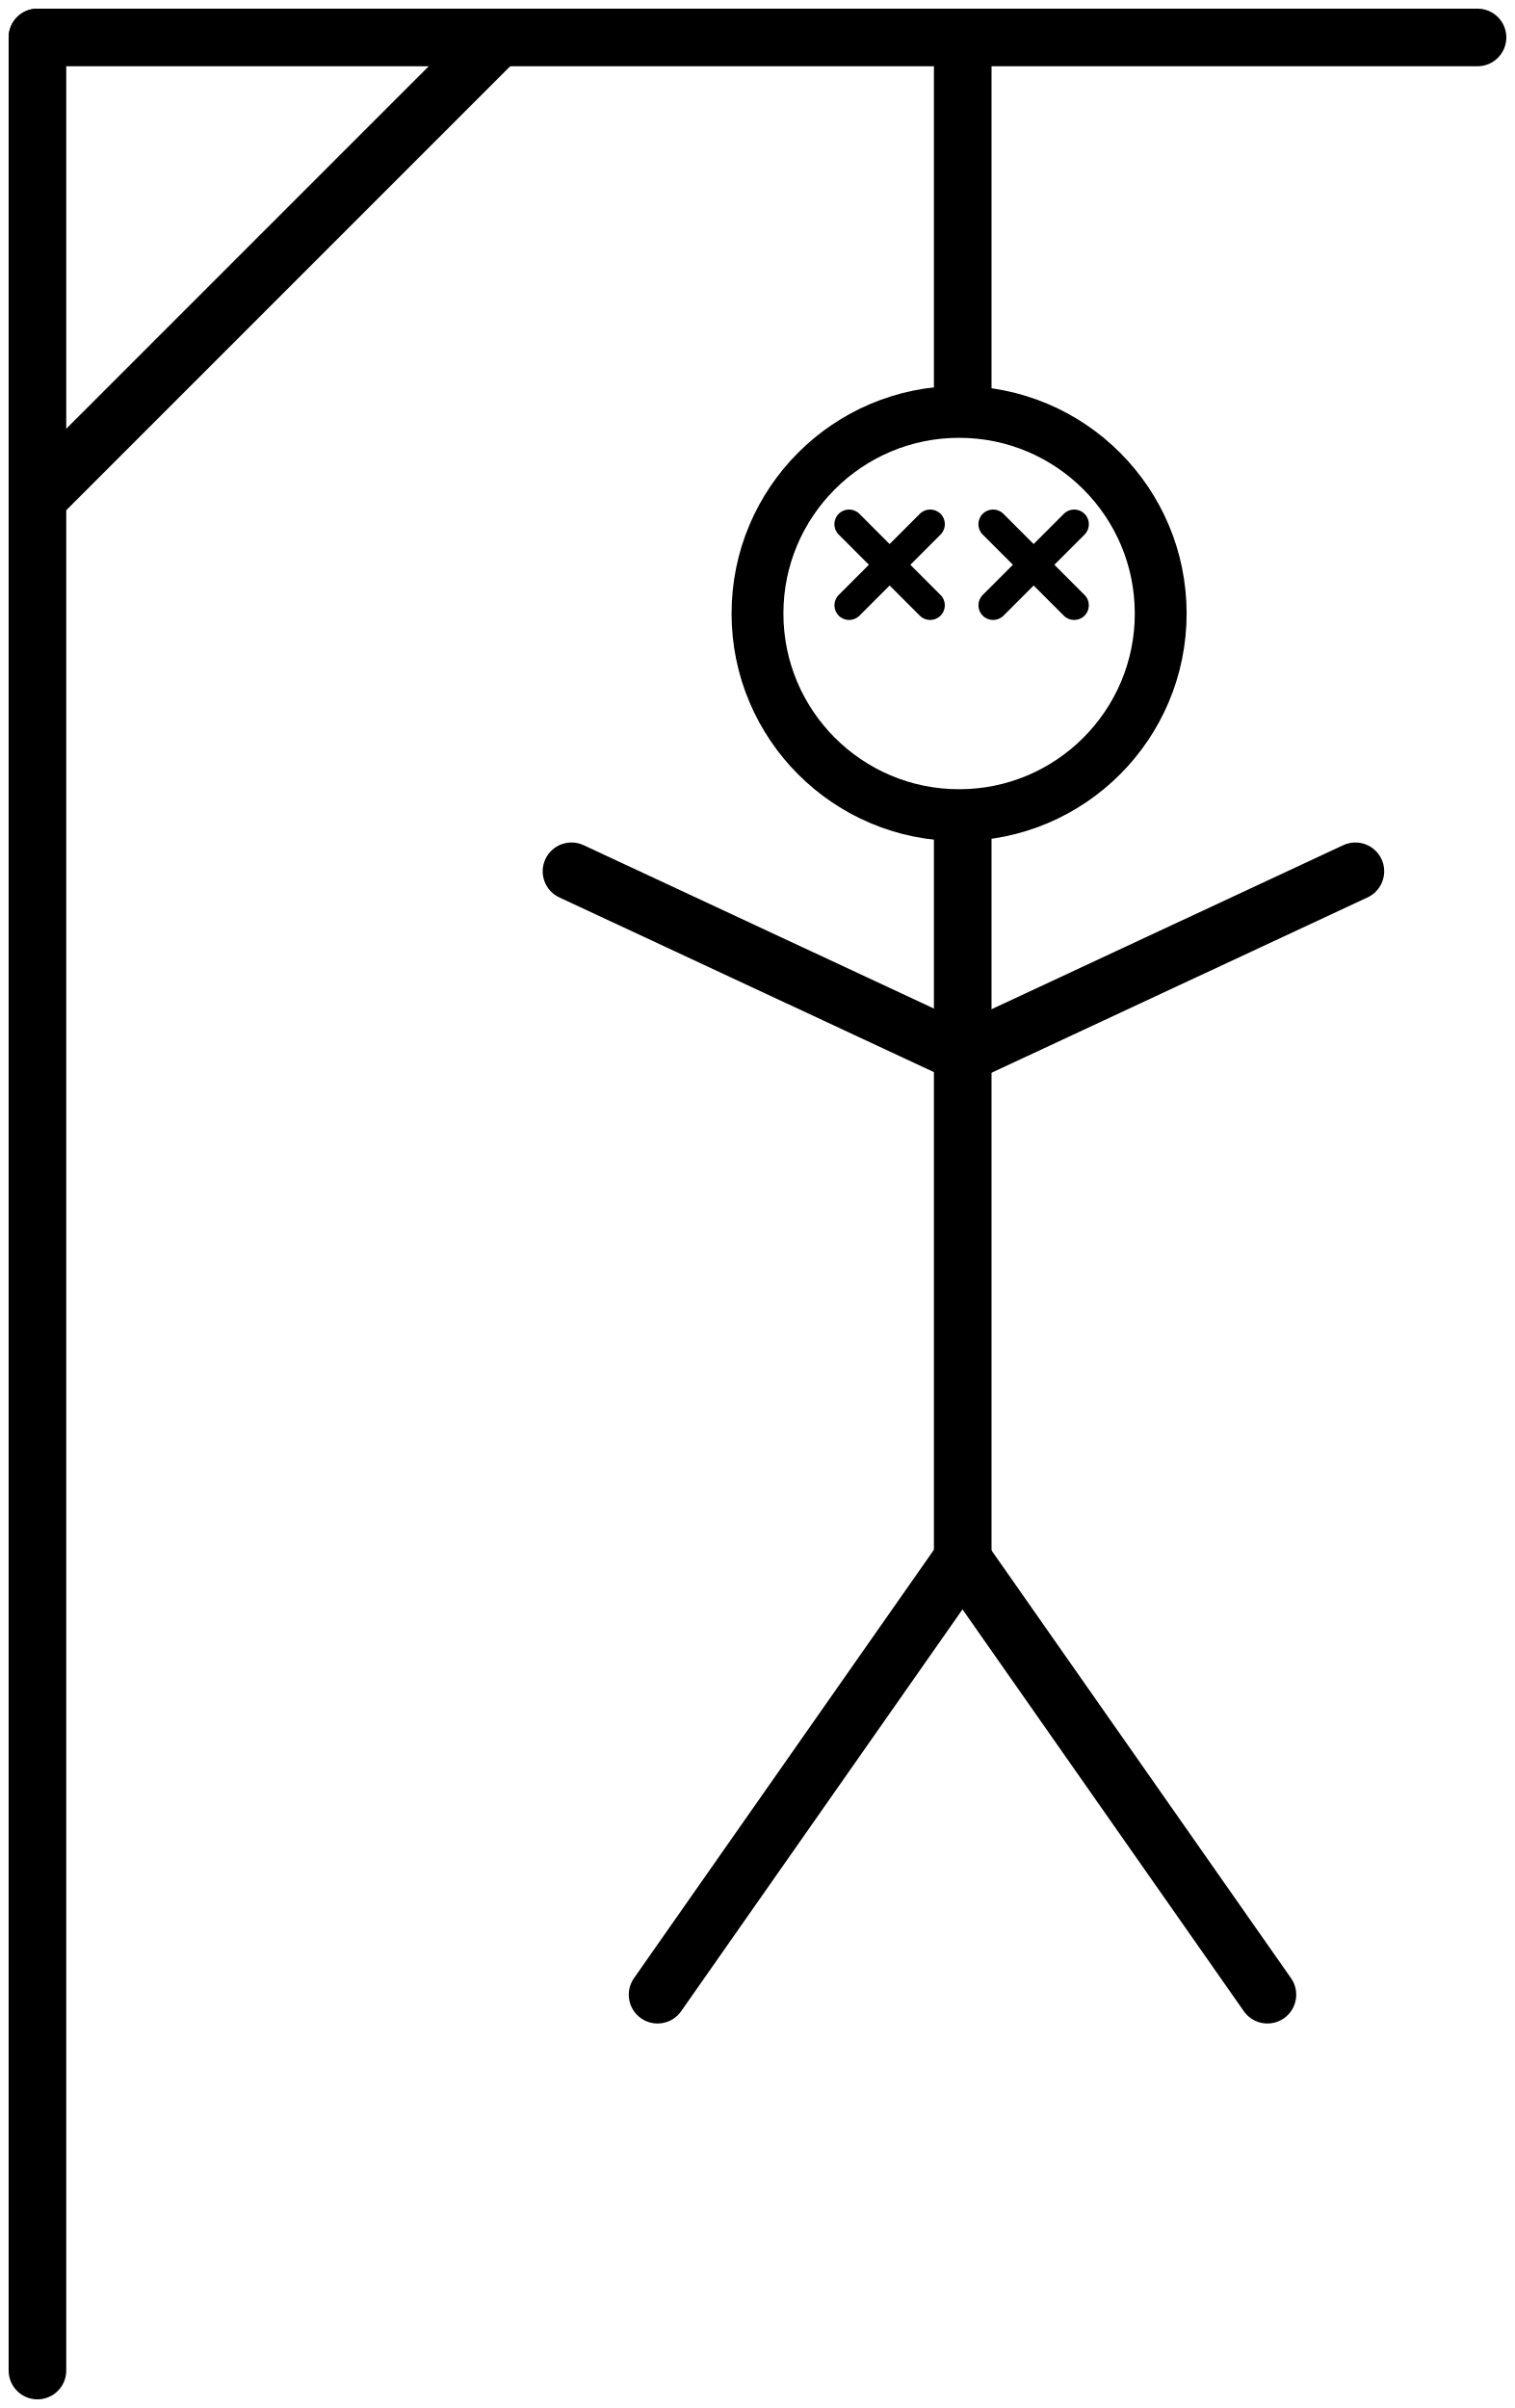
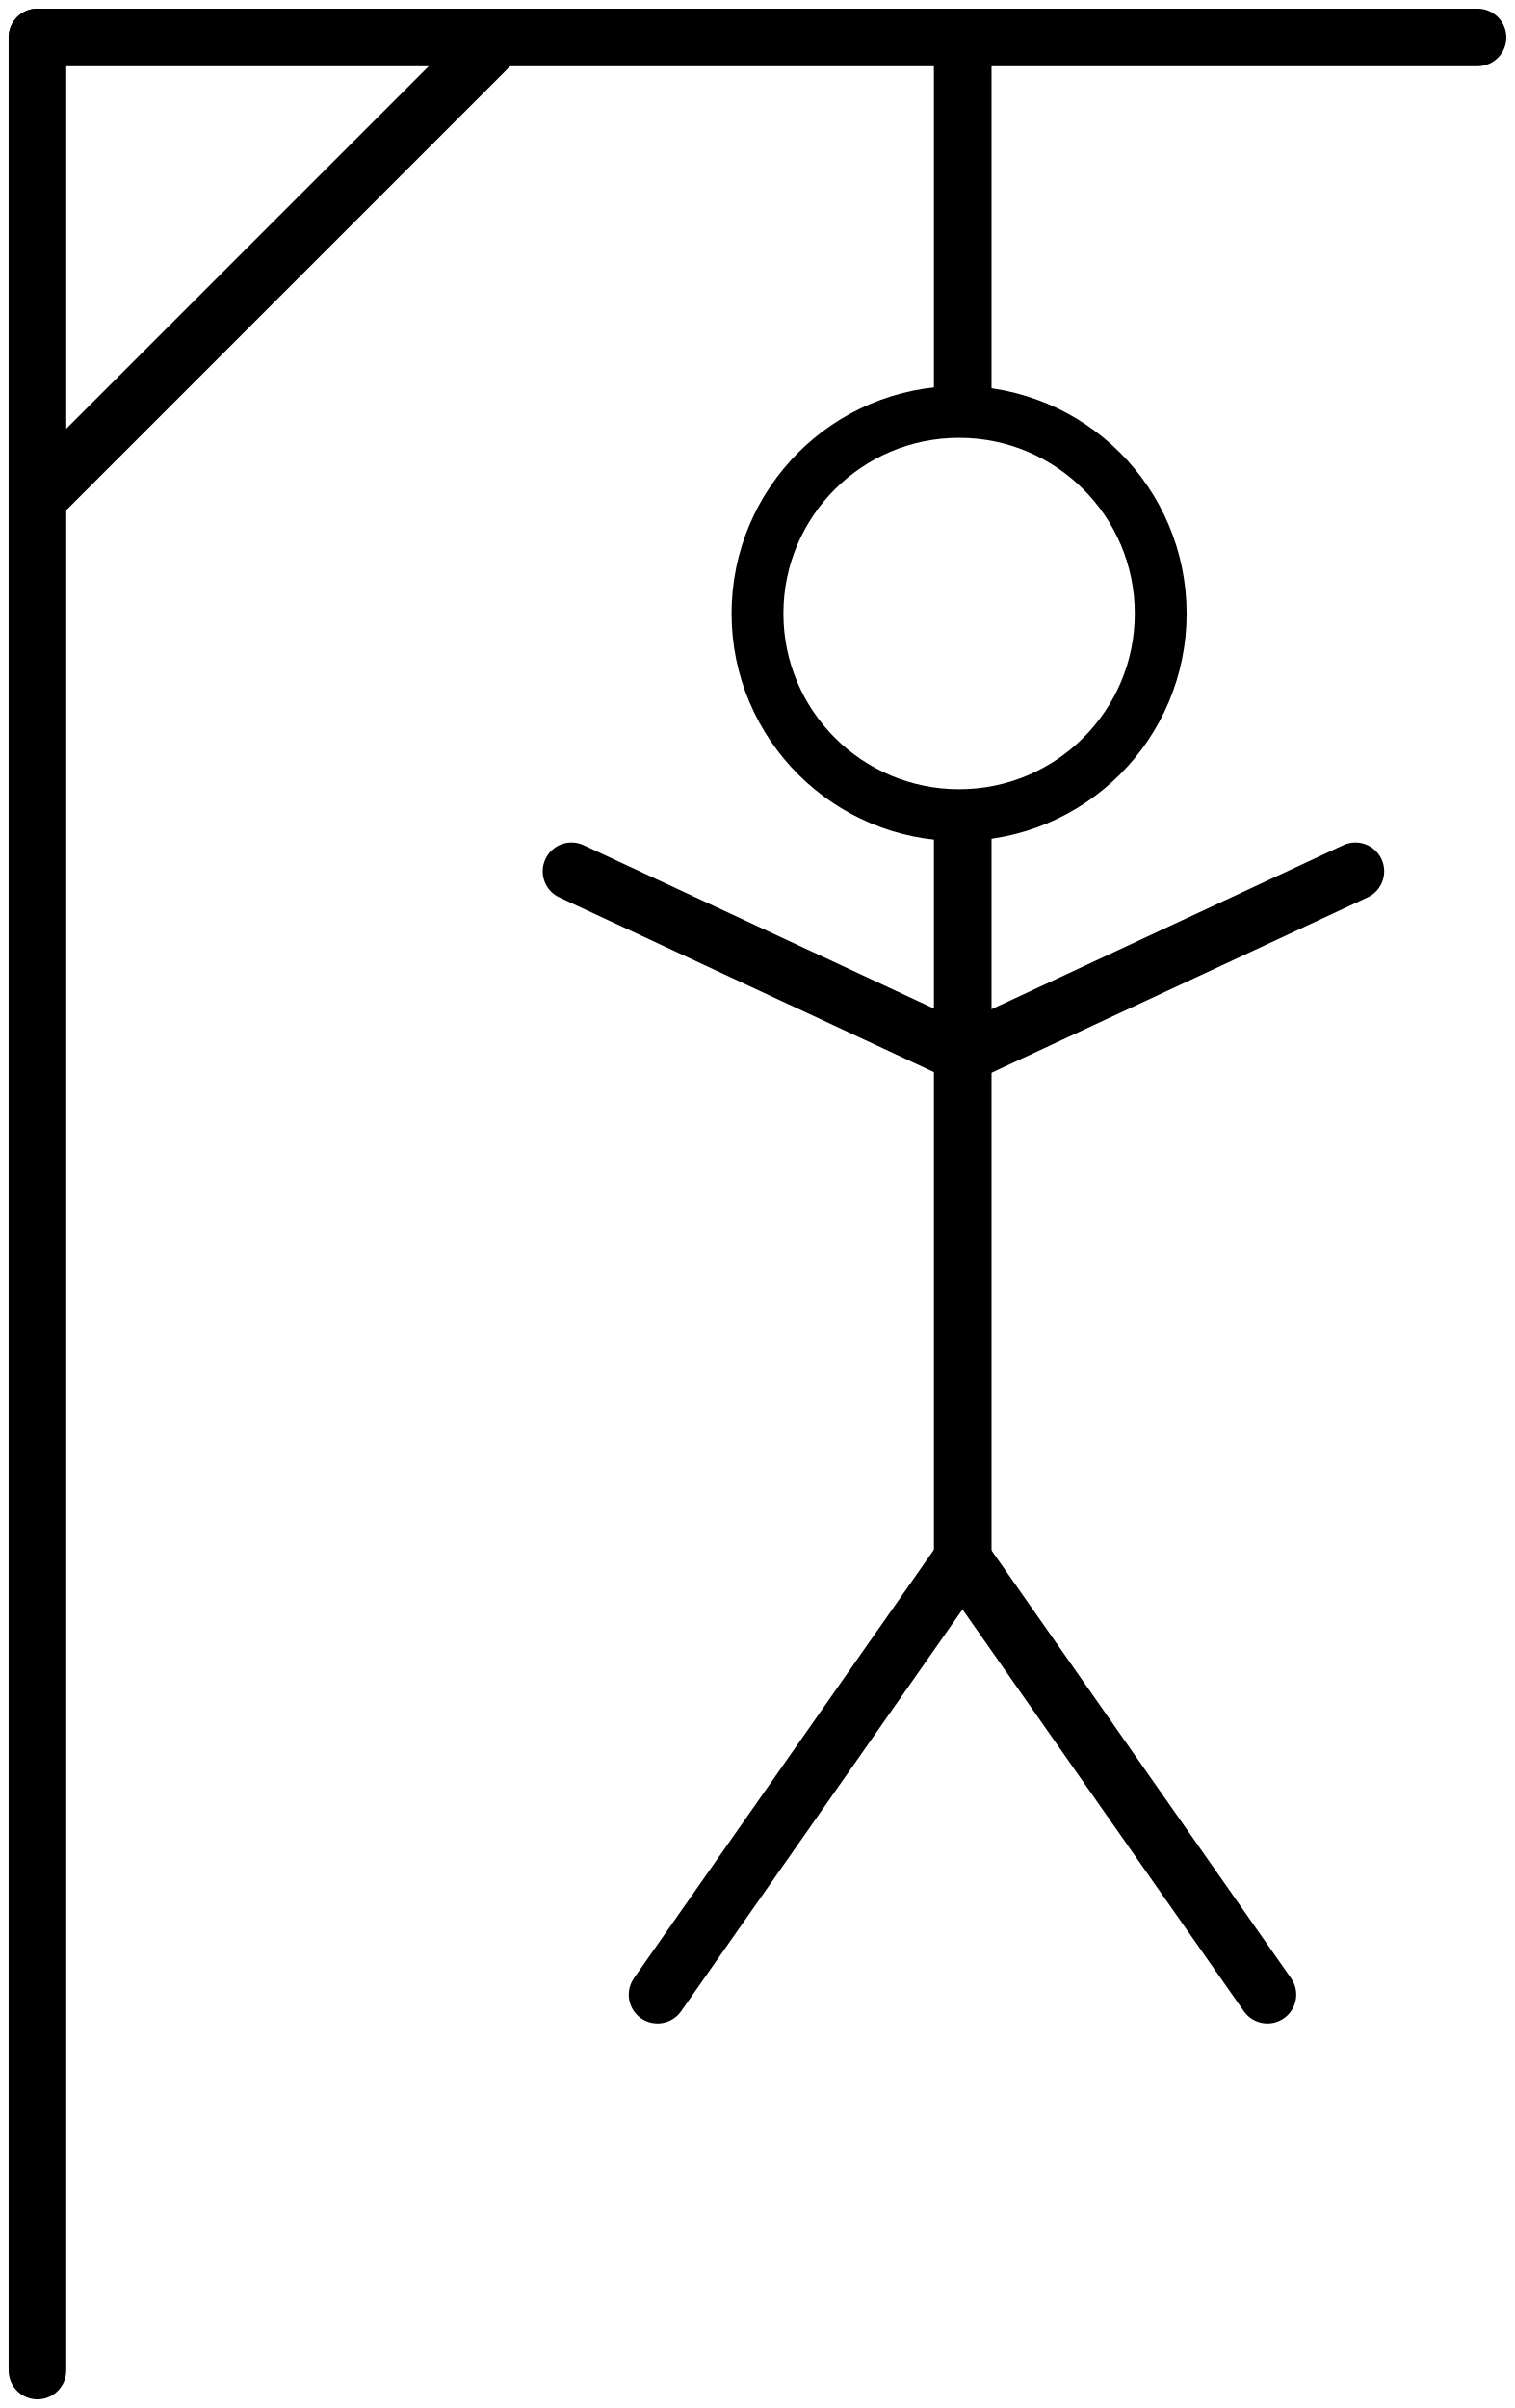
- <svg xmlns="http://www.w3.org/2000/svg" version="1.1" width="263px" height="418px" viewBox="-0.5 -0.5 263 418" content="&lt;mxfile host=&quot;app.diagrams.net&quot; modified=&quot;2021-03-19T21:21:10.288Z&quot; agent=&quot;5.0 (Macintosh; Intel Mac OS X 11_2_1) AppleWebKit/537.36 (KHTML, like Gecko) Chrome/89.0.439.90 Safari/537.36&quot; etag=&quot;maL3uFrL6S1jfZjO2gAA&quot; version=&quot;14.4.9&quot; type=&quot;google&quot;&gt;&lt;diagram id=&quot;TcEbL8kuTUqb4eAdXIix&quot; name=&quot;Page-1&quot;&gt;7Zldk5owFIZ/DZcy+eLrVrtbbzrTjhed6U0nI1GYBeLEWLS/vkECwkZdtwIy3Xrh4JvkEN4nJzmqhWfp/rOgm+gLD1liIRDuLfzJQijAnnovhEMpOA4shbWIw1JqCIv4N9Mi0OouDtm21VFynsh40xaXPMvYUrY0KgTP291WPGnfdUPXzBAWS5qY6vc4lFGp+g446XMWr6PqzhDolpRWnbWwjWjI84aEnyw8E5zL8irdz1hSeFf5Uo57vtBaT0ywTN4y4OVb9sP7ShezFB4OYDUn+c/5BJVRftFkpx9YT1YeKgcE32UhK4JAC0/zKJZssaHLojVXyJUWyTTRzVQsNUPlEJ6u4iSZ8YSLYygMji+lCy6pjHmm5ElQCFsp+AurumY8UyGmem5MSLa/+NCwtlItQcZTJsVBddEDJhAh2ylH6RVIQK3kJ6IEai1q0tToqF5E6zr+yWd1oa1+h+24X9sb9l6j0JfpPmgZjqqUaNiNXDCg3eTxq5w4PRrutle4WuKG4RANabhnGA6fO9mv/LdJqijqcGA3UNxuyhNjFe8L8tP2GihhVZt+8Irze+Bdtugi0RpNhdQzkXpniHp9EQ0en0J3HhRdUMDIpABtNOTRUQVukEDd5BaE/yZjCK5Chp5n++hViQBqqbmHYsd28ZCszfIMd8S65wrkFtbOfUfiFccus3b9FmgHnKGs6kPoD0nZLE9IN5TRDcdl35Qh6gMzub5vV4FGhdk1YDgdJbNZbg2NuRfI7hu5HNgYtzhj16yS/KExmznndoR5BDVYL5z968lMwOggI7MIGxrFnV8o/4oEAjYhLRgowHYQGDzOVcSODYK+cIygcv3Po8HDPOo+BA/ijJTH4wuEj4FDfTz9oH9sa/wrgp/+AA==&lt;/diagram&gt;&lt;/mxfile&gt;" style="background-color: rgb(255, 255, 255);">
+ <svg xmlns="http://www.w3.org/2000/svg" version="1.1" width="263px" height="418px" viewBox="-0.5 -0.5 263 418" content="&lt;mxfile host=&quot;app.diagrams.net&quot; modified=&quot;2021-03-24T16:26:41.849Z&quot; agent=&quot;5.0 (Macintosh; Intel Mac OS X 11_2_1) AppleWebKit/537.36 (KHTML, like Gecko) Chrome/89.0.439.90 Safari/537.36&quot; etag=&quot;aUSCdjMFEboaeOY1B02F&quot; version=&quot;14.4.9&quot; type=&quot;google&quot;&gt;&lt;diagram id=&quot;TcEbL8kuTUqb4eAdXIix&quot; name=&quot;Page-1&quot;&gt;7Zlbk5owAIV/jY8yuXB91V31pZ3t+NCZfelQiZIuEhvirb++UQLCRl0YAZ1ufRFOQiDny+Uw9PBwuRtzfxV+YQGJeggEux5+6iEEbc+UfwdlrxRg2amy4DRQ2kmY0j8kq6jUNQ1IUqooGIsEXZXFGYtjMhMlzeecbcvV5iwq33XlL4gmTGd+pKvfaSDCVHUtcNInhC7C7M4QqJKln1VWQhL6AdsWJPzcw0POmEiPlrshiQ7uZb6k140ulOYPxkksqlzw9i1+dV786XAJ93swn5jbH5M+SlvZ+NFadVg9rNhnDnC2jgNyaAT28GAbUkGmK392KN1K6FILxTJSxT6fKYbSITyY0ygasojxY1MYHH9S50z4grJYyn3vICSCszeSVY1ZLJsY6D1Und4QLsiuIKkejwlbEsH3sooq7UOEDCu9Sg1BE+TK9kTUhEoLizQVOl8NokXe/slneaCsrmE7btf2gr3XKLRlugtKhqNsShTsRjbo0G7z/qPctFo03C6PcDnENcMh6tJwRzMcjhpZr9yPScpW5OZAKlBMVumOMae7A/lBeQyksLJF33vH+SK8q35UJpqjyZA6OlLnDFGnLaLe/adQnY2iJQoY6RSggbrcOrKGCyRQM3MLwn+AcW5PZcjQcQwXvYsIIJeKayi2DBt3yVqPZ7gh1i0nkCqsrRpb4nV7qrO23RJoC5yhLPMhdLukrMcTsxnKqMJ22TZliG7GbNbFnEeoh8JsazCshiazHre6xnw7ZLsuZGh7BsYlztjWU5LbNWZ9ztkNYX6ADHY7Z7cu5/xt5j6Q3a/J3p4JNPoN6euvheOOX9y+npSci4zBhib0ZwboOvfzN9MTX9fcP3p71WiWjbjs4ZUlHBimWQKPPGx4nsb+XPq2DOC1hf4BUvJ/HKfH1iPyZ8BhWg+K4/7vFZ+Chjw9fTk4lhU+wODnvw==&lt;/diagram&gt;&lt;/mxfile&gt;" style="background-color: rgb(255, 255, 255);">
  <defs />
  <g>
    <rect x="-201.5" y="203.5" width="415" height="10" rx="5" ry="5" fill="#000000" stroke="none" transform="rotate(-90,6,208.5)" pointer-events="all" />
    <rect x="1" y="1" width="260" height="10" rx="5" ry="5" fill="#000000" stroke="none" pointer-events="all" />
    <rect x="-14" y="41" width="120" height="10" rx="5" ry="5" fill="#000000" stroke="none" transform="rotate(-45,46,46)" pointer-events="all" />
    <ellipse cx="166" cy="106" rx="35" ry="35" fill="none" stroke="#000000" stroke-width="9" pointer-events="all" />
    <rect x="131" y="33" width="71.25" height="10" rx="5" ry="5" fill="#000000" stroke="none" transform="rotate(-90,166.63,38)" pointer-events="all" />
    <rect x="98.82" y="201.82" width="135.63" height="10" rx="5" ry="5" fill="#000000" stroke="none" transform="rotate(-90,166.63,206.82)" pointer-events="all" />
    <rect x="89" y="303" width="102.18" height="10" rx="5" ry="5" fill="#000000" stroke="none" transform="rotate(-55,140.09,308)" pointer-events="all" />
    <rect x="142" y="303" width="102.18" height="10" rx="5" ry="5" fill="#000000" stroke="none" transform="rotate(-125,193.09,308)" pointer-events="all" />
    <rect x="90.33" y="161" width="82.18" height="10" rx="5" ry="5" fill="#000000" stroke="none" transform="rotate(25,131.42,166)" pointer-events="all" />
    <rect x="161" y="161" width="82.18" height="10" rx="5" ry="5" fill="#000000" stroke="none" transform="rotate(-25,202.09,166)" pointer-events="all" />
-     <rect x="141.44" y="94.99" width="25" height="5.09" rx="2.54" ry="2.54" fill="#000000" stroke="none" transform="rotate(45,153.94,97.53)" pointer-events="all" />
-     <rect x="141.44" y="94.99" width="25" height="5.09" rx="2.54" ry="2.54" fill="#000000" stroke="none" transform="rotate(-45,153.94,97.53)" pointer-events="all" />
-     <rect x="166.44" y="94.99" width="25" height="5.09" rx="2.54" ry="2.54" fill="#000000" stroke="none" transform="rotate(-45,178.94,97.53)" pointer-events="all" />
-     <rect x="166.44" y="94.99" width="25" height="5.09" rx="2.54" ry="2.54" fill="#000000" stroke="none" transform="rotate(45,178.94,97.53)" pointer-events="all" />
  </g>
</svg>
